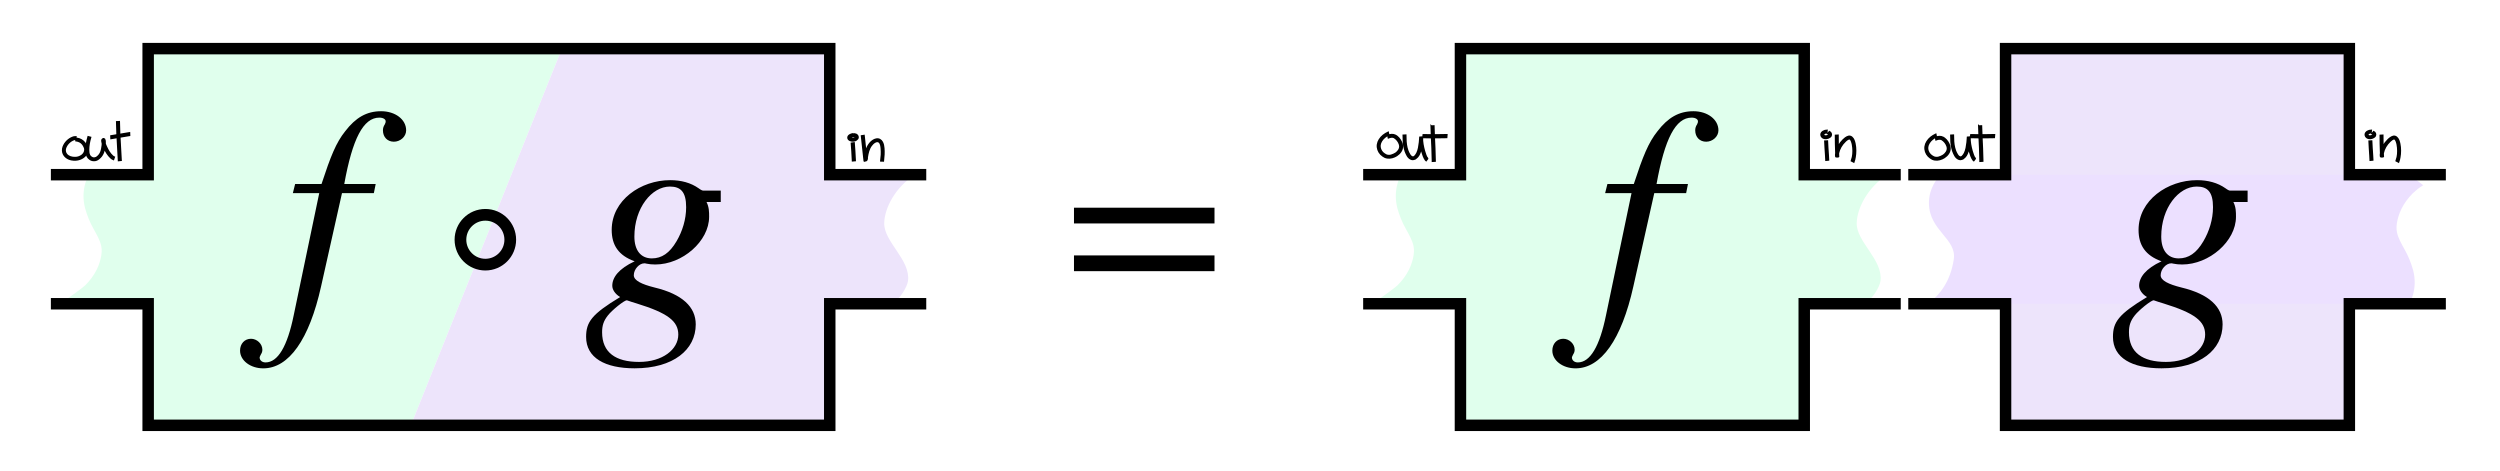
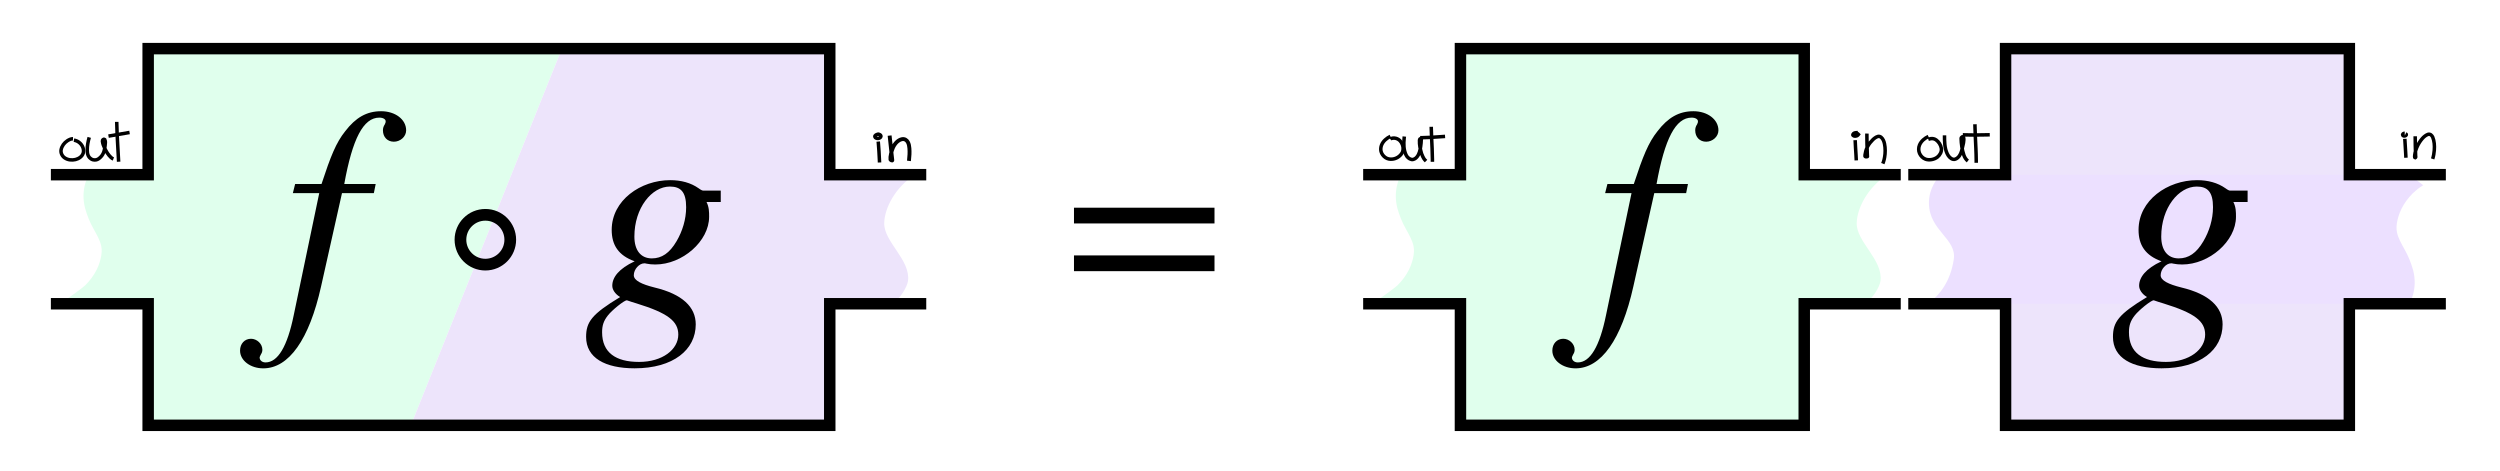
<svg xmlns="http://www.w3.org/2000/svg" xmlns:xlink="http://www.w3.org/1999/xlink" width="640" height="120.492" viewBox="0 10 640 120.492">
  <defs>
    <symbol id="a" overflow="visible" style="overflow:visible">
      <path d="M.344-3.953h.906L.375.234C.156 1.313-.172 1.86-.594 1.86c-.125 0-.203-.078-.203-.171 0-.016.016-.047.047-.11a.264.264 0 0 0 .047-.156c0-.203-.188-.375-.39-.375-.22 0-.376.172-.376.406 0 .344.36.61.797.61.875 0 1.578-.985 1.985-2.813l.718-3.203h1.094l.063-.313H2.109c.282-1.562.657-2.28 1.204-2.28.14 0 .218.062.218.124 0 .031 0 .047-.031.11a.344.344 0 0 0-.063.203c0 .234.157.39.376.39.218 0 .421-.172.421-.39 0-.375-.375-.657-.859-.657-.5 0-.875.22-1.234.688-.313.39-.5.86-.813 1.812H.422zm0 0" style="stroke:none" />
    </symbol>
  </defs>
-   <circle cx="518.821" cy="63.459" r=".002" style="display:inline;fill:#000;stroke:#000;stroke-width:.599" />
-   <circle cx="529.969" cy="65.174" r=".002" style="display:inline;fill:#000;stroke:#000;stroke-width:.599" />
-   <path d="M374.467 22.723V55.52l-16.12-.298c-.106.282-.05.135-.158.44-.306.898-.592 1.801-.726 2.716-.062.52-.121.925-.136 1.453-.04 1.157.115 2.314.393 3.459.515 1.803 1.197 3.587 2.184 5.317.79 1.44 1.65 2.88 1.958 4.394.09.639.143.83.11 1.477-.063 1.213-.392 2.422-.848 3.602-.14.315-.267.632-.422.945-.697 1.409-1.682 2.763-2.94 4.018-.78.716-4.253 3.256-5.282 3.849 7.318.593 13.657.853 21.808 1.123v31.032h87.249v-30.76l15.6-.404c2.286-1.239 4.095-4.568 4.271-5.963.689-5.439-6.212-9.998-6.09-14.827.1-3.945 2.919-9.174 7.739-12.292 0 0-15.759.29-21.52.239V22.723Z" style="fill:#e0ffed;fill-opacity:1;stroke:none;stroke-width:.08;stroke-linecap:square;stroke-linejoin:miter;stroke-miterlimit:4;stroke-dasharray:none;stroke-opacity:1" />
-   <path d="M155.006 199.899h31.186v38.966h110.199V199.9h30.934m-172.319-41.374h31.186V118.12h110.199v40.406h30.934" style="fill:none;fill-rule:evenodd;stroke:#000;stroke-width:3.673px;stroke-linecap:butt;stroke-linejoin:miter;stroke-opacity:1" transform="translate(225.175 -71.887) scale(.79864)" />
-   <use xlink:href="#a" width="100%" height="100%" x="217.415" y="156.682" style="fill:#000;fill-opacity:1" transform="translate(-1212.659 -1079.284) scale(7.45583)" />
-   <path d="M514.015 22.723V55.52l-17.654-.298s-2.628 2.755-2.555 6.865c.127 7.078 7.163 8.99 6.361 14.314-.821 5.454-3.428 9.012-6.514 11.303l19.77.057.413 31.286h87.25l.637-30.76s10.302-1.786 15.414-1.035c.106-.282.052-.136.158-.442.306-.897.593-1.8.727-2.715.061-.521.122-.925.136-1.453.04-1.158-.115-2.313-.394-3.458-.515-1.803-1.196-3.588-2.184-5.318-.79-1.44-1.648-2.88-1.956-4.394-.09-.639-.144-.83-.111-1.477.063-1.213.392-2.422.848-3.602.141-.315.267-.633.422-.945.698-1.41 1.683-2.763 2.94-4.019.78-.715 1.597-1.418 2.625-2.01l-3.732-2.873a49.43 49.43 0 0 0-2.008 1.321l.437-.827h-13.96V22.723Z" style="fill:#ece0ff;fill-opacity:1;stroke:none;stroke-width:.08;stroke-linecap:square;stroke-linejoin:miter;stroke-miterlimit:4;stroke-dasharray:none;stroke-opacity:1" />
-   <g style="fill:#ede4fb;fill-opacity:1">
-     <path d="M155.006 199.899h31.186v38.966h110.199V199.9h30.934m-172.319-41.374h31.186V118.12h110.199v40.406h30.934" style="fill:#ede4fb;fill-opacity:1;fill-rule:evenodd;stroke:#000;stroke-width:3.673px;stroke-linecap:butt;stroke-linejoin:miter;stroke-opacity:1" transform="translate(364.723 -71.887) scale(.79864)" />
-   </g>
-   <path d="M575.388 61.705V58.8h-4.467c-.223 0-.596-.149-1.191-.595-2.01-1.415-4.467-2.085-7.296-2.085-7.52 0-14.964 5.137-14.964 12.73 0 3.872 1.712 6.552 5.881 8.041-4.02 1.862-5.733 4.095-5.733 6.254 0 .968.67 2.085 2.01 2.904-7.295 4.392-8.71 6.402-8.71 10.199 0 5.36 4.84 8.04 12.433 8.04 9.902 0 15.634-4.764 15.634-11.241 0-4.467-3.424-7.743-10.571-9.455-3.276-.82-5.286-1.787-5.286-3.127 0-1.564 1.414-3.052 2.68-3.052.149 0 .298 0 .52.074.671.149 1.49.223 2.309.223 6.924 0 13.773-5.956 13.773-12.21 0-1.265 0-2.456-.67-3.796zm-8.86 1.34c0 3.127-.967 6.18-2.456 8.71-1.787 3.053-3.797 4.393-6.329 4.393-2.829 0-4.466-2.085-4.466-5.584 0-7.37 4.466-12.805 9.082-12.805 2.755 0 4.17 1.34 4.17 5.286zm-2.01 32.608c0 3.797-4.02 6.999-10.05 6.999-5.956 0-9.455-2.383-9.455-7.594 0-1.712.372-2.904 1.489-4.318 1.042-1.34 4.169-3.871 4.839-3.871.819.297 1.563.52 2.531.818 7.966 2.457 10.646 4.542 10.646 7.966z" style="font-style:italic;font-variant:normal;font-weight:400;font-stretch:normal;font-size:22.5px;line-height:1.25;font-family:STIXGeneral;-inkscape-font-specification:&quot;STIXGeneral Italic&quot;;fill:#000;stroke-width:.599" />
-   <path d="M143.736 22.723H38.522V55.52l-16.12-.298c-.105.282-.05.135-.157.44-.307.898-.593 1.801-.727 2.716-.062.52-.121.925-.136 1.453-.039 1.157.115 2.314.393 3.459.515 1.803 1.197 3.587 2.185 5.317.789 1.44 1.649 2.88 1.957 4.394.09.639.144.83.11 1.477-.062 1.213-.392 2.422-.847 3.602-.141.315-.268.632-.423.945-.697 1.409-1.682 2.763-2.94 4.018-.78.716-4.253 3.256-5.282 3.849 7.318.593 13.658.853 21.808 1.123v31.032h66.773" style="fill:#e0ffed;fill-opacity:1;stroke:none;stroke-width:.08;stroke-linecap:square;stroke-linejoin:miter;stroke-miterlimit:4;stroke-dasharray:none;stroke-opacity:1" />
-   <path d="M105.116 119.047h107.462v-30.76l15.6-.404c2.287-1.239 4.095-4.568 4.271-5.963.689-5.439-6.212-9.998-6.09-14.827.1-3.945 2.919-9.174 7.739-12.292 0 0-15.759.29-21.52.239V22.723h-68.842" style="fill:#ede4fb;fill-opacity:1;stroke:none;stroke-width:.08;stroke-linecap:square;stroke-linejoin:miter;stroke-miterlimit:4;stroke-dasharray:none;stroke-opacity:1" />
-   <path d="M155.006 158.526h31.186V118.12H404.67v40.406h30.934M155.006 199.9h31.186v38.966H404.67V199.9h30.934" style="fill:none;fill-rule:evenodd;stroke:#000;stroke-width:3.673px;stroke-linecap:butt;stroke-linejoin:miter;stroke-opacity:1" transform="translate(-110.77 -71.887) scale(.79864)" />
-   <use xlink:href="#a" width="100%" height="100%" x="217.415" y="156.682" style="fill:#000;fill-opacity:1" transform="translate(-1548.603 -1079.284) scale(7.45583)" />
-   <path d="M184.513 61.705V58.8h-4.467c-.223 0-.596-.149-1.191-.595-2.01-1.415-4.467-2.085-7.296-2.085-7.52 0-14.964 5.137-14.964 12.73 0 3.872 1.712 6.552 5.881 8.041-4.02 1.862-5.732 4.095-5.732 6.254 0 .968.67 2.085 2.01 2.904-7.296 4.392-8.71 6.402-8.71 10.199 0 5.36 4.838 8.04 12.432 8.04 9.902 0 15.634-4.764 15.634-11.241 0-4.467-3.424-7.743-10.571-9.455-3.276-.82-5.286-1.787-5.286-3.127 0-1.564 1.414-3.052 2.68-3.052.149 0 .298 0 .521.074.67.149 1.489.223 2.308.223 6.924 0 13.773-5.956 13.773-12.21 0-1.265 0-2.456-.67-3.796zm-8.86 1.34c0 3.127-.967 6.18-2.456 8.71-1.787 3.053-3.797 4.393-6.328 4.393-2.83 0-4.467-2.085-4.467-5.584 0-7.37 4.467-12.805 9.082-12.805 2.755 0 4.17 1.34 4.17 5.286zm-2.01 32.608c0 3.797-4.02 6.999-10.05 6.999-5.956 0-9.455-2.383-9.455-7.594 0-1.712.372-2.904 1.489-4.318 1.042-1.34 4.169-3.871 4.839-3.871.819.297 1.563.52 2.531.818 7.966 2.457 10.646 4.542 10.646 7.966z" style="font-style:italic;font-variant:normal;font-weight:400;font-stretch:normal;font-size:22.5px;line-height:1.25;font-family:STIXGeneral;-inkscape-font-specification:&quot;STIXGeneral Italic&quot;;fill:#000;stroke-width:.599" />
-   <circle cx="124.251" cy="71.37" r="6.377" style="fill:none;fill-opacity:.996;stroke:#000;stroke-width:2.995;stroke-linecap:square;stroke-miterlimit:4;stroke-dasharray:none;stroke-opacity:1" />
-   <g style="font-style:normal;font-variant:normal;font-weight:400;font-stretch:normal;font-size:22.5px;line-height:1.25;font-family:STIXGeneral;-inkscape-font-specification:STIXGeneral;stroke-width:.221">
-     <path d="M357.181-83.138v-1.485H343.93v1.485zm0 4.5v-1.485H343.93v1.485z" aria-label="=" style="font-style:normal;font-variant:normal;font-weight:400;font-stretch:normal;font-family:STIXGeneral;-inkscape-font-specification:STIXGeneral;stroke-width:.221" transform="translate(-658.742 292.9) scale(2.71474)" />
-   </g>
-   <path d="M609.365 44.674c-.01 1.45.048 2.9.093 4.348-.007.305.03.61.032.914 0 .057-.065.174-.01.169.754-.071.532-.091.543-.46 0-.128.024-.256.037-.384.24-1.198.88-2.272 1.765-3.107a3.67 3.67 0 0 1 .514-.427c.197-.127.41-.257.664-.198.408.093.649 1.119.71 1.437.205 1.077.212 2.303.007 3.264a7.079 7.079 0 0 1-.267.936l.575.304c.14-.355.236-.865.303-1.23.186-1.019.21-2.308-.03-3.441-.12-.566-.31-1.257-.79-1.65-.569-.466-1.115-.173-1.62.177-.2.138-.378.306-.552.476-.958.934-1.643 2.125-1.88 3.448-.038.547-.249 1.052.625.845.069-.016.007-.14.007-.211-.007-.304-.035-.607-.033-.91-.047-1.444-.103-2.888-.09-4.332z" style="fill:#000;fill-opacity:1;stroke:#000;stroke-width:.419;stroke-linecap:square;stroke-miterlimit:4;stroke-dasharray:none;stroke-opacity:1" />
-   <g style="stroke-width:.442;stroke-dasharray:none">
-     <path d="M796.929 52.445c.156.04.209.198.27.255-.065.086-.167.25-.273.3-.263.128-.67.207-.954.09-.067-.028-.116-.088-.175-.133-.032-.037-.091-.063-.097-.112-.009-.071.03-.142.059-.208.14-.311.519-.404.826-.422l.067-.635c-.603.012-1.539.399-1.57 1.109a.998.998 0 0 0 .119.494c.084.13.181.26.31.348.585.402 1.462.247 1.984-.182a.85.85 0 0 0 .252-.323c.18-.441-.053-.886-.413-1.074zm.118 7.144-.07-1.281c-.079-1.272-.181-2.544-.226-3.818l-.637.033c.05 1.286.152 2.569.23 3.853.024.425.046.851.068 1.277z" style="fill:#000;fill-opacity:1;stroke:#000;stroke-width:.442;stroke-linecap:square;stroke-miterlimit:4;stroke-dasharray:none;stroke-opacity:1" transform="matrix(.9514 0 0 .94482 -150.911 -5.363)" />
-   </g>
-   <path d="M355.351 43.887c-.882.42-1.695 1.017-2.214 1.863-.119.195-.205.407-.307.611-.056.22-.137.434-.169.658-.124.886.215 1.805.829 2.446.151.159.336.282.504.423.168.103.324.229.504.31.813.365 1.702.254 2.496-.1.188-.083.363-.195.544-.292.826-.547 1.488-1.36 1.45-2.404-.005-.18-.055-.355-.083-.532-.24-.765-.673-1.477-1.318-1.969-.107-.081-.225-.147-.337-.22-.639-.331-1.275-.233-1.927-.013l.123.592v0c.483-.186.96-.309 1.455-.086a3.241 3.241 0 0 1 1.413 1.817c.024.133.065.264.072.399.04.785-.46 1.406-1.055 1.85-.769.443-1.6.832-2.496.457-.158-.066-.295-.175-.443-.262-.14-.111-.295-.207-.422-.334-.51-.509-.811-1.257-.715-1.98.025-.184.091-.361.137-.542.089-.177.164-.361.268-.53.433-.697 1.102-1.191 1.817-1.57l-.126-.592zm3.895.758c.006 1.11.046 2.236.309 3.32.063.26.152.514.228.77.295.729.631 1.632 1.42 1.963.16.066.333.118.505.109.203-.01.391-.11.587-.165.199-.172.424-.318.598-.517.79-.905.967-2.485 1.12-3.636.047-.467.053-.482.081-.91.01-.15.017-.282.019-.43 0-.018.016-.054 0-.053-.204.01-.405.055-.608.083-.038 1.248.224 2.475.548 3.672.233.72.437 1.49.896 2.107.09.099.043.055.14.134l.365-.485v0c.013.024.012.017-.02-.01-.43-.547-.577-1.279-.804-1.92-.31-1.14-.561-2.312-.52-3.502-.2-.013-.4-.035-.601-.038-.01 0 0 .019 0 .028 0 .052 0 .104-.005.155-.016.377-.049.754-.092 1.129-.124.931-.233 1.926-.657 2.78-.185.372-.342.53-.59.823-.102.056-.192.144-.306.17-.774.174-1.307-1.157-1.503-1.672-.071-.24-.155-.476-.214-.719-.256-1.05-.29-2.141-.292-3.218l-.603.032z" style="fill:#000;fill-opacity:1;stroke:#000;stroke-width:.419;stroke-linecap:square;stroke-miterlimit:4;stroke-dasharray:none;stroke-opacity:1" />
-   <g style="stroke-width:.525;stroke-dasharray:none">
-     <path d="M486.457 50.441c.052 2.372.205 4.742.297 7.113.046 1.286.086 2.573.108 3.86v.268l.808-.046v0-.273a209.891 209.891 0 0 0-.114-3.873c-.093-2.363-.246-4.725-.29-7.088l-.808.04z" style="fill:#000;fill-opacity:1;stroke:#000;stroke-width:.525;stroke-linecap:square;stroke-miterlimit:4;stroke-dasharray:none;stroke-opacity:1" transform="translate(-22.106 2.004) scale(.79864)" />
-     <path d="M483.797 54.067c1.952.088 3.907.037 5.86.012a393.84 393.84 0 0 0 1.718-.026l.067-.83v0c-.571.013-1.143.02-1.714.03-1.934.026-3.871.077-5.804-.007l-.128.821z" style="fill:#000;fill-opacity:1;stroke:#000;stroke-width:.525;stroke-linecap:square;stroke-miterlimit:4;stroke-dasharray:none;stroke-opacity:1" transform="translate(-22.106 2.004) scale(.79864)" />
-   </g>
-   <g style="stroke-width:.525;stroke-dasharray:none">
-     <path d="M301.869 53.712c.076 0 .153.013.216.018.055.014.336.14.344.167.012.036-.008.075-.015.113-.107.339-.683.423-.98.4-.175-.013-.396-.092-.57-.148-.503-.1.197-.483.661-.553l-.004-.782c-.507.073-1.684.5-1.511 1.356a.9.9 0 0 0 .226.428c.122.13.287.215.448.29.603.278 1.424.234 1.97-.163a1.6 1.6 0 0 0 .393-.381.813.813 0 0 0 .137-.396c.03-.454-.295-.82-.682-.989a1.46 1.46 0 0 0-.416-.111zm.392 7.752-.024-.483c-.088-1.715-.172-3.431-.325-5.143l-.808.108c.157 1.7.235 3.404.323 5.107l.023.482z" style="fill:#000;fill-opacity:1;stroke:#000;stroke-width:.525;stroke-linecap:square;stroke-miterlimit:4;stroke-dasharray:none;stroke-opacity:1" transform="translate(-22.489 2.004) scale(.79864)" />
-   </g>
-   <path d="M226.123 51.19c.132-1.087.198-2.28.11-3.245-.05-.547-.123-1.041-.383-1.54-.301-.576-.873-.914-1.528-.771-.249.054-.496.14-.712.275-.469.294-.781.586-1.138 1.093-.668.948-.909 2.1-1.086 3.222-.024.196-.175.42-.072.588.1.164.57.391.54.201-.07-.463-.097-.933-.159-1.398-.173-1.634-.342-3.269-.523-4.902l-.599.091c.186 1.632.355 3.266.527 4.9l.068.64c.028.256.041.515.09.77.007.044 0 .147.045.13.226-.093.475-.2.615-.4.112-.162.047-.39.07-.586.17-1.049.388-2.136 1.035-3.012.318-.43.577-.675 1.016-.913.334-.181.785-.242 1.095.073.404.413.46 1.12.505 1.646.09 1.038.02 2.082-.12 3.117zM19.469 45.988c.194.035.39.076.55.127.627.2 1.09.599 1.406 1.17.203.364.354.673.332 1.107-.043.863-.731 1.486-1.43 1.756-.561.217-1.055.266-1.811.16-.773-.109-1.547-.557-1.796-1.35a1.716 1.716 0 0 1-.057-.729c.035-.262.134-.516.253-.753.444-.885 1.362-1.67 2.343-1.857l.139-.588a1.4 1.4 0 0 0-.428.04c-1.087.278-2.082 1.124-2.583 2.125-.14.28-.26.579-.305.889-.044.31-.04.635.042.937.275 1.02 1.177 1.653 2.168 1.843.782.15 1.508.083 2.095-.12.956-.33 1.904-1.067 1.958-2.234.029-.626-.095-.938-.37-1.468-.363-.697-.927-1.17-1.666-1.454a3.395 3.395 0 0 0-.65-.172z" style="fill:#000;fill-opacity:1;stroke:#000;stroke-width:.419;stroke-linecap:square;stroke-miterlimit:4;stroke-dasharray:none;stroke-opacity:1" />
-   <path d="M29.233 50.235a1.66 1.66 0 0 1-.422-.273c-.707-.631-1.168-1.452-1.567-2.308-.224-.482-.29-.617-.43-1.11-.035-.127-.055-.257-.083-.385-.013-.045.014-.133-.033-.137-.609-.055.119.365-.452-.037-.01-.105.018.106.021.201.003.337-.008.675-.05 1.009-.153 1.21-.332 2.264-1.358 3.026-.27.201-.613.304-.972.263-.157-.019-.304-.096-.443-.173-.495-.275-.676-.724-.752-1.26a5.036 5.036 0 0 1-.04-.66c-.007-1.087.211-2.168.51-3.207l-.583-.155c-.309 1.096-.538 2.233-.528 3.378.002.238.01.478.043.714.097.688.353 1.255.956 1.646.175.114.366.218.572.258.603.119 1.017.001 1.383-.22.232-.14.444-.338.638-.529.82-.804 1.074-1.955 1.171-3.048.045-.498.18-1.087-.054-1.56-.102-.046-.196-.164-.305-.138a.517.517 0 0 0-.324.287c-.058.125-.013.277.003.414.07.59.322 1.146.566 1.676.428.926.942 1.796 1.693 2.489a2 2 0 0 0 .64.41zm1.745.785c-.007-.083-.01-.166-.014-.25-.07-1.221-.138-2.443-.206-3.665-.108-1.976-.231-3.953-.247-5.932l-.62.031c.023 1.989.146 3.975.254 5.961l.201 3.667c.008.083.01.167.014.25z" style="fill:#000;fill-opacity:1;stroke:#000;stroke-width:.419;stroke-linecap:square;stroke-miterlimit:4;stroke-dasharray:none;stroke-opacity:1" />
-   <path d="m33.131 44.022-.38.062c-1.446.238-2.89.494-4.335.73l.026.619c1.444-.241 2.886-.495 4.33-.732l.38-.06z" style="fill:#000;fill-opacity:1;stroke:#000;stroke-width:.419;stroke-linecap:square;stroke-miterlimit:4;stroke-dasharray:none;stroke-opacity:1" />
-   <path d="M92.744 133.531 158.849 4.572" style="fill:#e5d5ff;fill-opacity:1;stroke-width:2.264;stroke-linejoin:round;stroke-miterlimit:2" />
-   <path d="M469.908 44.674c-.009 1.45.048 2.9.093 4.348-.007.305.03.61.032.914 0 .057-.065.174-.009.169.754-.071.533-.091.543-.46 0-.128.024-.256.037-.384.24-1.198.88-2.272 1.765-3.107.162-.152.327-.306.514-.427.197-.127.41-.257.664-.198.408.093.649 1.119.71 1.437.205 1.077.212 2.303.006 3.264a7.079 7.079 0 0 1-.267.936l.575.304c.14-.355.236-.865.303-1.23.186-1.019.21-2.308-.03-3.441-.12-.566-.31-1.257-.79-1.65-.569-.466-1.115-.173-1.62.177a4.23 4.23 0 0 0-.551.476c-.959.934-1.644 2.125-1.882 3.448-.037.547-.248 1.052.626.845.069-.016.006-.14.006-.211-.006-.304-.035-.607-.033-.91-.047-1.444-.103-2.888-.09-4.332z" style="fill:#000;fill-opacity:1;stroke:#000;stroke-width:.419;stroke-linecap:square;stroke-miterlimit:4;stroke-dasharray:none;stroke-opacity:1" />
-   <g style="stroke-width:.442;stroke-dasharray:none">
-     <path d="M796.929 52.445c.156.04.209.198.27.255-.065.086-.167.25-.273.3-.263.128-.67.207-.954.09-.067-.028-.116-.088-.175-.133-.032-.037-.091-.063-.097-.112-.009-.071.03-.142.059-.208.14-.311.519-.404.826-.422l.067-.635c-.603.012-1.539.399-1.57 1.109a.998.998 0 0 0 .119.494c.084.13.181.26.31.348.585.402 1.462.247 1.984-.182a.85.85 0 0 0 .252-.323c.18-.441-.053-.886-.413-1.074zm.118 7.144-.07-1.281c-.079-1.272-.181-2.544-.226-3.818l-.637.033c.05 1.286.152 2.569.23 3.853.024.425.046.851.068 1.277z" style="fill:#000;fill-opacity:1;stroke:#000;stroke-width:.442;stroke-linecap:square;stroke-miterlimit:4;stroke-dasharray:none;stroke-opacity:1" transform="matrix(.9514 0 0 .94482 -290.24 -5.363)" />
-   </g>
-   <path d="M495.54 44.398c-.883.42-1.696 1.017-2.214 1.863-.12.194-.205.407-.308.61-.056.22-.137.435-.168.659-.124.886.214 1.805.828 2.446.152.159.337.282.505.423.168.103.324.229.504.31.813.365 1.702.254 2.495-.1.189-.083.363-.195.545-.292.826-.547 1.488-1.36 1.45-2.405-.006-.179-.055-.354-.083-.53-.24-.766-.673-1.478-1.318-1.97-.107-.081-.225-.147-.338-.22-.638-.331-1.274-.233-1.926-.013l.123.592v0c.482-.186.96-.309 1.455-.086a3.241 3.241 0 0 1 1.413 1.817c.024.133.065.264.071.398.04.786-.459 1.407-1.055 1.85-.768.444-1.6.833-2.495.458-.159-.066-.296-.175-.444-.262-.14-.112-.294-.207-.421-.334-.51-.51-.812-1.257-.715-1.98.025-.184.09-.361.136-.543.09-.176.164-.36.269-.528.432-.698 1.102-1.192 1.816-1.571l-.125-.592zm3.895.247c.006 1.11.045 2.236.308 3.32.063.26.153.514.229.77.294.729.63 1.632 1.42 1.963.159.066.333.118.505.109.202-.01.39-.11.586-.165.2-.172.425-.318.598-.517.79-.905.968-2.485 1.12-3.636.047-.467.054-.482.082-.91.01-.15.016-.282.018-.43 0-.018.017-.054 0-.053-.204.01-.405.055-.607.083-.038 1.248.224 2.475.548 3.672.233.72.437 1.49.895 2.107.091.099.043.055.141.134l.365-.485v0c.013.024.011.017-.02-.01-.43-.547-.577-1.279-.805-1.92-.309-1.14-.56-2.312-.52-3.502-.2-.013-.4-.035-.6-.038-.01 0 0 .019 0 .028 0 .052 0 .104-.005.155-.017.377-.05.754-.092 1.129-.125.931-.233 1.926-.658 2.78-.185.372-.341.53-.59.823-.101.056-.192.144-.305.17-.774.174-1.307-1.157-1.503-1.672-.072-.24-.156-.476-.215-.719-.255-1.05-.289-2.141-.291-3.218l-.603.032z" style="fill:#000;fill-opacity:1;stroke:#000;stroke-width:.419;stroke-linecap:square;stroke-miterlimit:4;stroke-dasharray:none;stroke-opacity:1" />
-   <g style="stroke-width:.525;stroke-dasharray:none">
-     <path d="M662.63 50.441c.053 2.372.205 4.742.297 7.113.047 1.286.087 2.573.108 3.86v.268l.808-.046v0-.273a209.891 209.891 0 0 0-.113-3.873c-.094-2.363-.246-4.725-.291-7.088l-.807.04z" style="fill:#000;fill-opacity:1;stroke:#000;stroke-width:.525;stroke-linecap:square;stroke-miterlimit:4;stroke-dasharray:none;stroke-opacity:1" transform="translate(-22.616 2.004) scale(.79864)" />
-     <path d="M659.97 54.067c1.952.088 3.908.037 5.86.012a393.84 393.84 0 0 0 1.719-.026l.067-.83v0c-.572.013-1.143.02-1.715.03-1.934.026-3.87.077-5.803-.007l-.128.821z" style="fill:#000;fill-opacity:1;stroke:#000;stroke-width:.525;stroke-linecap:square;stroke-miterlimit:4;stroke-dasharray:none;stroke-opacity:1" transform="translate(-22.616 2.004) scale(.79864)" />
+   <g style="display:inline">
+     <path d="M18.684 45.526c-.529-.01-1.029.238-1.458.523-.784.52-1.409 1.34-1.582 2.276-.146.787.238 1.609.887 2.065.802.565 1.864.68 2.799.45.854-.21 1.711-.773 1.977-1.652.173-.574.056-1.195-.214-1.73a2.962 2.962 0 0 0-2.17-1.578M615.61 44.111c-.21.004-.537.13-.547.36a.31.31 0 0 0 .041.161c.03.043.063.085.108.114.204.13.51.08.693-.06a.279.279 0 0 0 .088-.105c.062-.143-.019-.288-.145-.349" style="fill:none;fill-opacity:1;stroke:#000;stroke-width:.9;stroke-linecap:butt;stroke-miterlimit:4;stroke-dasharray:none;stroke-opacity:1" />
+     <circle cx="518.821" cy="63.459" r=".002" style="display:inline;fill:#000;stroke:#000;stroke-width:.599" />
+     <circle cx="529.969" cy="65.174" r=".002" style="display:inline;fill:#000;stroke:#000;stroke-width:.599" />
+     <path d="M374.467 22.723V55.52l-16.12-.298c-.106.282-.05.135-.158.44-.306.898-.592 1.801-.726 2.716-.062.52-.121.925-.136 1.453-.04 1.157.115 2.314.393 3.459.515 1.803 1.197 3.587 2.184 5.317.79 1.44 1.65 2.88 1.958 4.394.09.639.143.83.11 1.477-.063 1.213-.392 2.422-.848 3.602-.14.315-.267.632-.422.945-.697 1.409-1.682 2.763-2.94 4.018-.78.716-4.253 3.256-5.282 3.849 7.318.593 13.657.853 21.808 1.123v31.032h87.249v-30.76l15.6-.404c2.286-1.239 4.095-4.568 4.271-5.963.689-5.439-6.212-9.998-6.09-14.827.1-3.945 2.919-9.174 7.739-12.292 0 0-15.759.29-21.52.239V22.723Z" style="fill:#e0ffed;fill-opacity:1;stroke:none;stroke-width:.08;stroke-linecap:square;stroke-linejoin:miter;stroke-miterlimit:4;stroke-dasharray:none;stroke-opacity:1" />
+     <path d="M155.006 199.899h31.186v38.966h110.199V199.9h30.934m-172.319-41.374h31.186V118.12h110.199v40.406h30.934" style="fill:none;fill-rule:evenodd;stroke:#000;stroke-width:3.673px;stroke-linecap:butt;stroke-linejoin:miter;stroke-opacity:1" transform="translate(225.175 -71.887) scale(.79864)" />
+     <use xlink:href="#a" width="100%" height="100%" x="217.415" y="156.682" style="fill:#000;fill-opacity:1" transform="translate(-1212.659 -1079.284) scale(7.45583)" />
+     <path d="M514.015 22.723V55.52l-17.654-.298s-2.628 2.755-2.555 6.865c.127 7.078 7.163 8.99 6.361 14.314-.821 5.454-3.428 9.012-6.514 11.303l19.77.057.413 31.286h87.25l.637-30.76s10.302-1.786 15.414-1.035c.106-.282.052-.136.158-.442.306-.897.593-1.8.727-2.715.061-.521.122-.925.136-1.453.04-1.158-.115-2.313-.394-3.458-.515-1.803-1.196-3.588-2.184-5.318-.79-1.44-1.648-2.88-1.956-4.394-.09-.639-.144-.83-.111-1.477.063-1.213.392-2.422.848-3.602.141-.315.267-.633.422-.945.698-1.41 1.683-2.763 2.94-4.019.78-.715 1.597-1.418 2.625-2.01l-3.732-2.873a49.43 49.43 0 0 0-2.008 1.321l.437-.827h-13.96V22.723Z" style="fill:#ece0ff;fill-opacity:1;stroke:none;stroke-width:.08;stroke-linecap:square;stroke-linejoin:miter;stroke-miterlimit:4;stroke-dasharray:none;stroke-opacity:1" />
+     <g style="fill:#ede4fb;fill-opacity:1">
+       <path d="M155.006 199.899h31.186v38.966h110.199V199.9h30.934m-172.319-41.374h31.186V118.12h110.199v40.406h30.934" style="fill:#ede4fb;fill-opacity:1;fill-rule:evenodd;stroke:#000;stroke-width:3.673px;stroke-linecap:butt;stroke-linejoin:miter;stroke-opacity:1" transform="translate(364.723 -71.887) scale(.79864)" />
+     </g>
+     <path d="M575.388 61.705V58.8h-4.467c-.223 0-.596-.149-1.191-.595-2.01-1.415-4.467-2.085-7.296-2.085-7.52 0-14.964 5.137-14.964 12.73 0 3.872 1.712 6.552 5.881 8.041-4.02 1.862-5.733 4.095-5.733 6.254 0 .968.67 2.085 2.01 2.904-7.295 4.392-8.71 6.402-8.71 10.199 0 5.36 4.84 8.04 12.433 8.04 9.902 0 15.634-4.764 15.634-11.241 0-4.467-3.424-7.743-10.571-9.455-3.276-.82-5.286-1.787-5.286-3.127 0-1.564 1.414-3.052 2.68-3.052.149 0 .298 0 .52.074.671.149 1.49.223 2.309.223 6.924 0 13.773-5.956 13.773-12.21 0-1.265 0-2.456-.67-3.796zm-8.86 1.34c0 3.127-.967 6.18-2.456 8.71-1.787 3.053-3.797 4.393-6.329 4.393-2.829 0-4.466-2.085-4.466-5.584 0-7.37 4.466-12.805 9.082-12.805 2.755 0 4.17 1.34 4.17 5.286zm-2.01 32.608c0 3.797-4.02 6.999-10.05 6.999-5.956 0-9.455-2.383-9.455-7.594 0-1.712.372-2.904 1.489-4.318 1.042-1.34 4.169-3.871 4.839-3.871.819.297 1.563.52 2.531.818 7.966 2.457 10.646 4.542 10.646 7.966z" style="font-style:italic;font-variant:normal;font-weight:400;font-stretch:normal;font-size:22.5px;line-height:1.25;font-family:STIXGeneral;-inkscape-font-specification:&quot;STIXGeneral Italic&quot;;fill:#000;stroke-width:.599" />
+     <path d="M143.736 22.723H38.522V55.52l-16.12-.298c-.105.282-.05.135-.157.44-.307.898-.593 1.801-.727 2.716-.062.52-.121.925-.136 1.453-.039 1.157.115 2.314.393 3.459.515 1.803 1.197 3.587 2.185 5.317.789 1.44 1.649 2.88 1.957 4.394.09.639.144.83.11 1.477-.062 1.213-.392 2.422-.847 3.602-.141.315-.268.632-.423.945-.697 1.409-1.682 2.763-2.94 4.018-.78.716-4.253 3.256-5.282 3.849 7.318.593 13.658.853 21.808 1.123v31.032h66.773" style="fill:#e0ffed;fill-opacity:1;stroke:none;stroke-width:.08;stroke-linecap:square;stroke-linejoin:miter;stroke-miterlimit:4;stroke-dasharray:none;stroke-opacity:1" />
+     <path d="M105.116 119.047h107.462v-30.76l15.6-.404c2.287-1.239 4.095-4.568 4.271-5.963.689-5.439-6.212-9.998-6.09-14.827.1-3.945 2.919-9.174 7.739-12.292 0 0-15.759.29-21.52.239V22.723h-68.842" style="fill:#ede4fb;fill-opacity:1;stroke:none;stroke-width:.08;stroke-linecap:square;stroke-linejoin:miter;stroke-miterlimit:4;stroke-dasharray:none;stroke-opacity:1" />
+     <path d="M155.006 158.526h31.186V118.12H404.67v40.406h30.934M155.006 199.9h31.186v38.966H404.67V199.9h30.934" style="fill:none;fill-rule:evenodd;stroke:#000;stroke-width:3.673px;stroke-linecap:butt;stroke-linejoin:miter;stroke-opacity:1" transform="translate(-110.77 -71.887) scale(.79864)" />
+     <use xlink:href="#a" width="100%" height="100%" x="217.415" y="156.682" style="fill:#000;fill-opacity:1" transform="translate(-1548.603 -1079.284) scale(7.45583)" />
+     <path d="M184.513 61.705V58.8h-4.467c-.223 0-.596-.149-1.191-.595-2.01-1.415-4.467-2.085-7.296-2.085-7.52 0-14.964 5.137-14.964 12.73 0 3.872 1.712 6.552 5.881 8.041-4.02 1.862-5.732 4.095-5.732 6.254 0 .968.67 2.085 2.01 2.904-7.296 4.392-8.71 6.402-8.71 10.199 0 5.36 4.838 8.04 12.432 8.04 9.902 0 15.634-4.764 15.634-11.241 0-4.467-3.424-7.743-10.571-9.455-3.276-.82-5.286-1.787-5.286-3.127 0-1.564 1.414-3.052 2.68-3.052.149 0 .298 0 .521.074.67.149 1.489.223 2.308.223 6.924 0 13.773-5.956 13.773-12.21 0-1.265 0-2.456-.67-3.796zm-8.86 1.34c0 3.127-.967 6.18-2.456 8.71-1.787 3.053-3.797 4.393-6.328 4.393-2.83 0-4.467-2.085-4.467-5.584 0-7.37 4.467-12.805 9.082-12.805 2.755 0 4.17 1.34 4.17 5.286zm-2.01 32.608c0 3.797-4.02 6.999-10.05 6.999-5.956 0-9.455-2.383-9.455-7.594 0-1.712.372-2.904 1.489-4.318 1.042-1.34 4.169-3.871 4.839-3.871.819.297 1.563.52 2.531.818 7.966 2.457 10.646 4.542 10.646 7.966z" style="font-style:italic;font-variant:normal;font-weight:400;font-stretch:normal;font-size:22.5px;line-height:1.25;font-family:STIXGeneral;-inkscape-font-specification:&quot;STIXGeneral Italic&quot;;fill:#000;stroke-width:.599" />
+     <circle cx="124.251" cy="71.37" r="6.377" style="fill:none;fill-opacity:.996;stroke:#000;stroke-width:2.995;stroke-linecap:square;stroke-miterlimit:4;stroke-dasharray:none;stroke-opacity:1" />
+     <g style="font-style:normal;font-variant:normal;font-weight:400;font-stretch:normal;font-size:22.5px;line-height:1.25;font-family:STIXGeneral;-inkscape-font-specification:STIXGeneral;stroke-width:.221">
+       <path d="M357.181-83.138v-1.485H343.93v1.485zm0 4.5v-1.485H343.93v1.485z" aria-label="=" style="font-style:normal;font-variant:normal;font-weight:400;font-stretch:normal;font-family:STIXGeneral;-inkscape-font-specification:STIXGeneral;stroke-width:.221" transform="translate(-658.742 292.9) scale(2.71474)" />
+     </g>
+     <path d="M622.76 50.679c.24-.746.364-1.503.42-2.242.088-1.167.004-2.333-.407-3.322-.198-.451-.621-.888-1.21-.719-.532.187-1.061.619-1.442 1.06-1.042 1.204-1.736 2.704-1.937 4.166.023.236-.163.715.113.763.295-.164.025-.536.093-.79-.044-1.567-.116-3.126-.1-4.707" style="fill:none;fill-opacity:1;stroke:#000;stroke-width:.9;stroke-linecap:butt;stroke-miterlimit:4;stroke-dasharray:none;stroke-opacity:1" />
+     <path d="M615.634 45.535c.048 1.215.145 2.428.22 3.64l.064 1.207" style="fill:#000;fill-opacity:1;stroke:#000;stroke-width:.9;stroke-linecap:butt;stroke-miterlimit:4;stroke-dasharray:none;stroke-opacity:1" />
+     <path d="M359.46 45.394c-.155 1.506-.124 2.969.478 4.247.24.548.761 1.04 1.386 1.18.494.122 1.064-.218 1.377-.6.647-.745.832-1.739.978-2.664.094-.66.166-1.291.177-1.979-.222-.145-.448-.106-.468.322-.057 1.184.213 2.319.523 3.416.103.324.522 1.288.838 1.602" style="fill:none;fill-opacity:1;stroke:#000;stroke-width:.9;stroke-linecap:square;stroke-miterlimit:4;stroke-dasharray:none;stroke-opacity:1" />
+     <path d="M355.934 44.896c-.957.496-1.84 1.204-2.248 2.22-.205.511-.27 1.132-.137 1.655.165.647.585 1.192 1.128 1.568.496.343 1.112.457 1.729.4a3.284 3.284 0 0 0 2.48-1.517c.38-.59.386-1.422.175-2.06-.297-.899-.864-1.496-1.68-1.74-.48-.143-1.161-.086-1.472.179" style="fill:none;fill-opacity:1;stroke:#000;stroke-width:.9;stroke-linecap:butt;stroke-miterlimit:4;stroke-dasharray:none;stroke-opacity:1" />
+     <path d="M366.406 42.909c.038 1.703.149 3.4.215 5.1.033.923.062 1.846.078 2.77v.193" style="fill:#000;fill-opacity:1;stroke:#000;stroke-width:.9;stroke-linecap:square;stroke-miterlimit:4;stroke-dasharray:none;stroke-opacity:1" />
+     <path d="M364.01 45.248c1.412-.01 2.825-.121 4.237-.213l1.242-.084" style="fill:#000;fill-opacity:1;stroke:#000;stroke-width:.9;stroke-linecap:square;stroke-miterlimit:4;stroke-dasharray:none;stroke-opacity:1" />
+     <path d="M224.704 44.378c-.249.035-.827.237-.742.642a.421.421 0 0 0 .111.203c.06.061.141.101.22.137.296.132.7.11.968-.077a.773.773 0 0 0 .193-.18.376.376 0 0 0 .067-.188c.015-.215-.145-.388-.335-.468a.738.738 0 0 0-.204-.053" style="fill:none;fill-opacity:1;stroke:#000;stroke-width:.9;stroke-linecap:square;stroke-miterlimit:4;stroke-dasharray:none;stroke-opacity:1" />
+     <path d="M224.864 46.685c.125 1.357.187 2.718.258 4.078l.018.385" style="fill:#000;fill-opacity:1;stroke:#000;stroke-width:.9;stroke-linecap:square;stroke-miterlimit:4;stroke-dasharray:none;stroke-opacity:1" />
+     <path d="M232.694 51.19c.132-1.087.198-2.28.11-3.245-.05-.547-.123-1.041-.383-1.54-.3-.576-.873-.914-1.528-.771-.25.054-.496.14-.712.275-.47.294-.781.586-1.138 1.093-.668.948-.915 2.1-1.086 3.222-.03.195-.044.529-.021.588.069.18.518.391.489.201-.071-.463-.107-.932-.16-1.398-.182-1.633-.341-3.269-.522-4.902" style="fill:none;fill-opacity:1;stroke:#000;stroke-width:1;stroke-linecap:butt;stroke-miterlimit:4;stroke-dasharray:none;stroke-opacity:1" />
+     <path d="M29.882 41.202c.024 2.054.152 4.105.264 6.156l.208 3.787c.008.086.01.173.015.258" style="fill:#000;fill-opacity:1;stroke:#000;stroke-width:.9;stroke-linecap:butt;stroke-miterlimit:4;stroke-dasharray:none;stroke-opacity:1" />
+     <path d="M22.841 45.163c-.296 1.05-.516 2.139-.506 3.236.002.228.01.458.041.684.093.659.339 1.202.917 1.577.167.109.35.209.548.247.578.114.975 0 1.326-.21.222-.135.425-.325.611-.508.786-.77 1.03-1.873 1.123-2.92.043-.477.172-1.041-.052-1.494-.098-.044-.188-.157-.293-.132a.495.495 0 0 0-.31.275c-.056.12-.013.265.003.396.067.565.308 1.098.542 1.606.41.887.903 1.72 1.623 2.384.178.17.386.303.614.393" style="fill:none;fill-opacity:1;stroke:#000;stroke-width:.9;stroke-linecap:butt;stroke-miterlimit:4;stroke-dasharray:none;stroke-opacity:1" />
+     <path d="M27.773 44.844c1.654-.282 3.306-.58 4.96-.857l.435-.07" style="fill:#000;fill-opacity:1;stroke:#000;stroke-width:.9;stroke-linecap:butt;stroke-miterlimit:4;stroke-dasharray:none;stroke-opacity:1" />
+     <path d="M92.744 133.531 158.849 4.572" style="fill:#e5d5ff;fill-opacity:1;stroke-width:2.264;stroke-linejoin:round;stroke-miterlimit:2" />
+     <path d="M482.158 51.47c.14-.355.236-.865.303-1.23.186-1.019.21-2.308-.03-3.441-.12-.566-.368-1.257-.848-1.65-.57-.466-1.115-.173-1.62.177-.2.138-.378.307-.551.476-.959.935-1.687 2.118-1.882 3.448-.08.542-.365 1.052.51.845.068-.016.007-.14.006-.211-.005-.304-.026-.607-.033-.91-.038-1.444-.103-2.888-.09-4.332" style="fill:none;fill-opacity:1;stroke:#000;stroke-width:.9;stroke-linecap:square;stroke-miterlimit:4;stroke-dasharray:none;stroke-opacity:1" />
+     <path d="M474.923 45.885c.047 1.297.144 2.592.219 3.888l.064 1.288" style="fill:#000;fill-opacity:1;stroke:#000;stroke-width:.9;stroke-linecap:butt;stroke-miterlimit:4;stroke-dasharray:none;stroke-opacity:1" />
+     <path d="M475.487 44.188c.148.038.199.187.257.241-.062.081-.16.236-.26.283-.25.121-.637.196-.908.085-.063-.026-.11-.083-.166-.125-.03-.035-.087-.06-.092-.106-.01-.067.028-.134.056-.197.133-.293.494-.381.786-.398" style="fill:none;fill-opacity:1;stroke:#000;stroke-width:.9;stroke-linecap:square;stroke-miterlimit:4;stroke-dasharray:none;stroke-opacity:1" />
+     <path d="M497.792 44.645c.003 1.564.006 3.172.655 4.622.289.646.812 1.35 1.55 1.514.399.089.804-.106 1.114-.356.727-.588 1.034-1.518 1.21-2.395.193-.964.59-1.99.337-2.934-.07-.265-.62-.052-.61.375.029 1.267.227 2.899.71 4.269.188.536.543 1.117 1.01 1.475M493.671 44.939c-.97.453-1.86 1.186-2.278 2.198-.274.665-.284 1.458.007 2.12.302.684.867 1.255 1.558 1.5.917.324 2.193.105 3.027-.55.646-.507 1.139-1.386 1-2.229-.14-.854-.645-1.644-1.34-2.163-.51-.38-1.188-.417-1.777-.23-.074.024-.15.045-.223.07" style="fill:none;fill-opacity:1;stroke:#000;stroke-width:.9;stroke-linecap:butt;stroke-miterlimit:4;stroke-dasharray:none;stroke-opacity:1" />
+     <path d="M505.913 51.229v-.218c0-1.032-.05-2.062-.09-3.093-.074-1.887-.197-3.774-.233-5.66" style="fill:#000;fill-opacity:1;stroke:#000;stroke-width:.9;stroke-linecap:square;stroke-miterlimit:4;stroke-dasharray:none;stroke-opacity:1" />
+     <path d="M508.926 44.51c-.457.01-.913.016-1.37.024-1.544.02-3.09.061-4.634-.006" style="fill:#000;fill-opacity:1;stroke:#000;stroke-width:.9;stroke-linecap:square;stroke-miterlimit:4;stroke-dasharray:none;stroke-opacity:1" />
  </g>
</svg>
